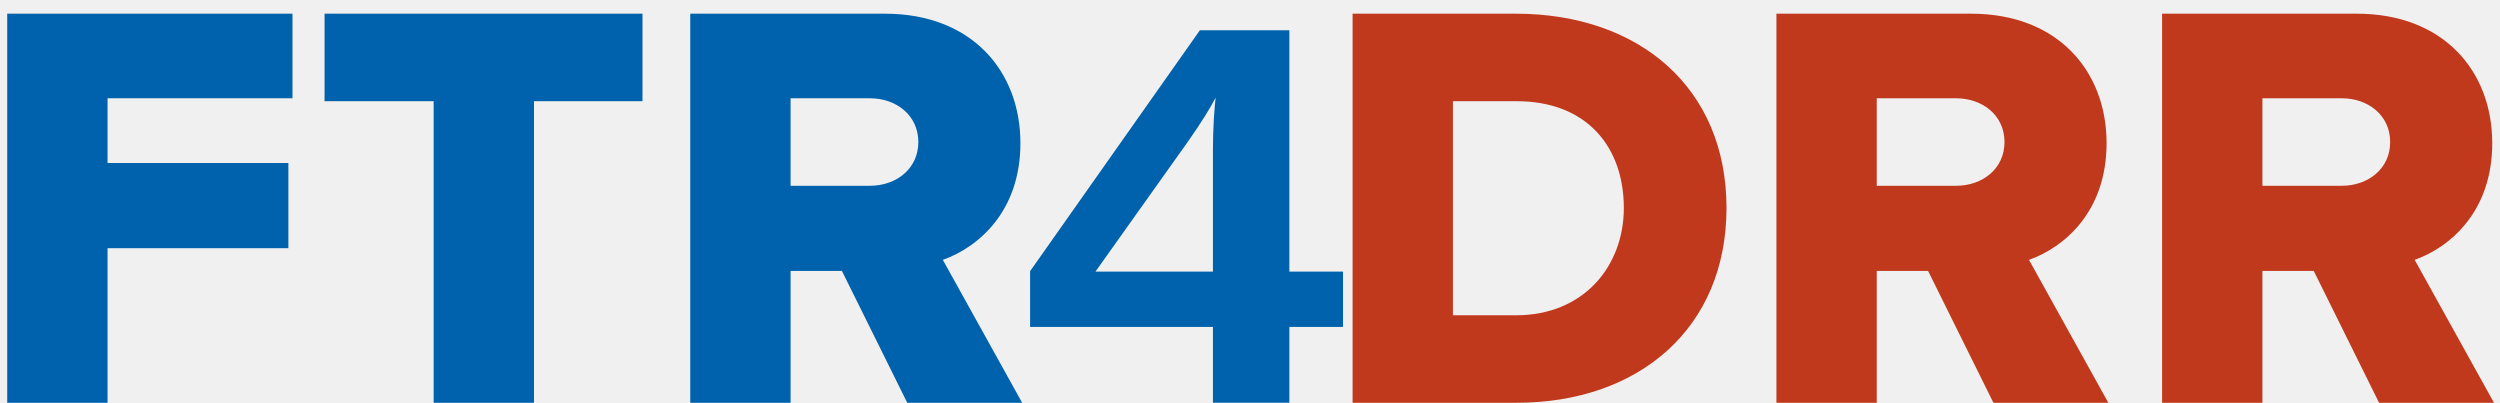
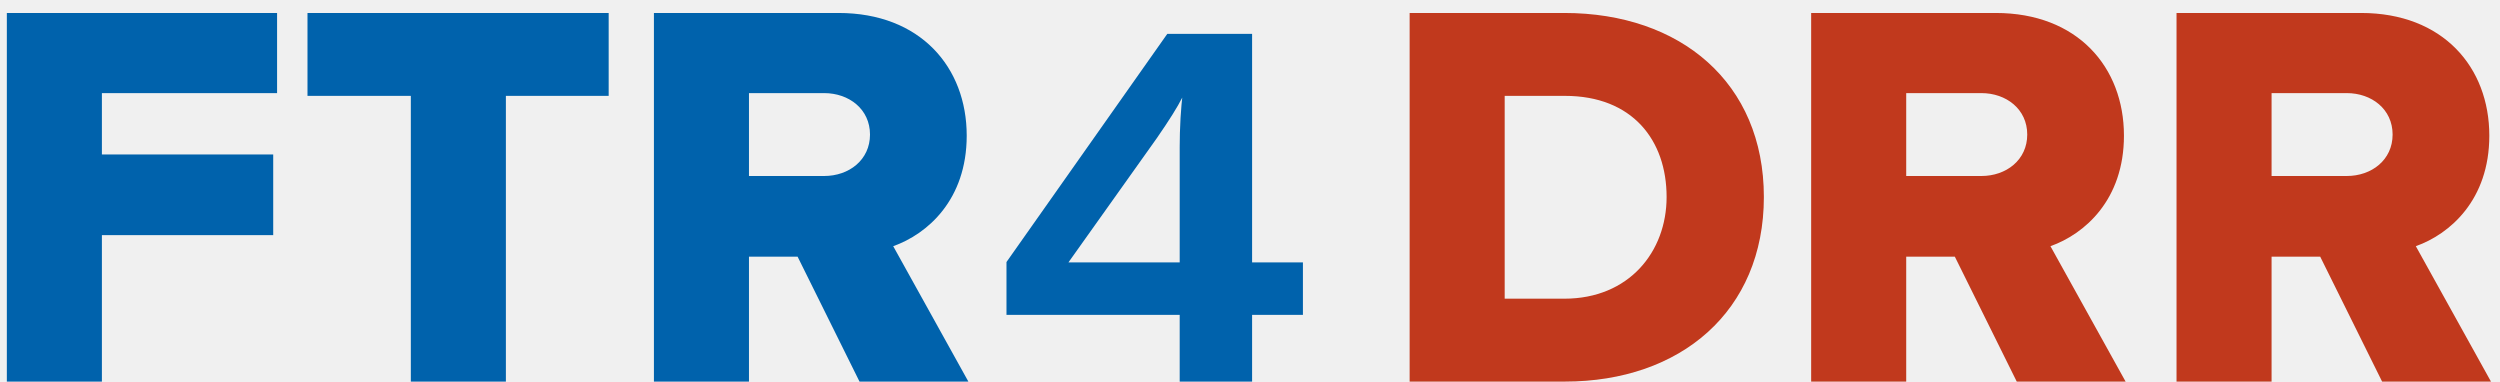
- <svg xmlns="http://www.w3.org/2000/svg" width="180" height="29" viewBox="0 0 180 29" fill="none" version="1.1" id="svg2">
+ <svg xmlns="http://www.w3.org/2000/svg" width="190" height="29" viewBox="0 0 190 29" fill="none" version="1.1" id="svg2">
  <g clip-path="url(#clip0_601_1591)" id="g2">
    <path d="M7.744 29H0.52V0.986H21.058V7.076H7.744V11.738H20.764V17.87H7.744V29ZM38.447 29H31.223V7.286H23.369V0.986H46.259V7.286H38.447V29ZM73.596 29H65.322L60.618 19.508H56.922V29H49.698V0.986H63.726C69.942 0.986 73.47 5.102 73.47 10.31C73.47 15.182 70.488 17.786 67.884 18.71L73.596 29ZM66.12 10.226C66.12 8.294 64.524 7.076 62.634 7.076H56.922V13.376H62.634C64.524 13.376 66.12 12.158 66.12 10.226Z" fill="#0062AC" id="path1" />
-     <text x="70.784" y="30.125" font-family="Arial" font-size="40.485px" font-weight="bold" fill="#0062ac" id="text1" style="stroke-width:1.687" transform="scale(1.038836,0.9626161)">4</text>
-     <path d="M 109.188,29 H 97.386 V 0.986 h 11.76 c 8.82,0 15.162,5.292 15.162,13.986 0,8.694 -6.342,14.028 -15.12,14.028 z m -4.578,-21.714 V 22.7 h 4.536 c 4.914,0 7.77,-3.57 7.77,-7.728 0,-4.326 -2.604,-7.686 -7.728,-7.686 z M 151.8,29 h -8.274 l -4.704,-9.492 h -3.696 V 29 h -7.224 V 0.986 h 14.028 c 6.216,0 9.744,4.116 9.744,9.324 0,4.872 -2.982,7.476 -5.586,8.4 z m -7.476,-18.774 c 0,-1.932 -1.596,-3.15 -3.486,-3.15 h -5.712 V 13.376 h 5.712 c 1.89,0 3.486,-1.218 3.486,-3.15 z M 179.568,29 h -8.274 l -4.704,-9.492 h -3.696 V 29 h -7.224 V 0.986 h 14.028 c 6.216,0 9.744,4.116 9.744,9.324 0,4.872 -2.982,7.476 -5.586,8.4 z m -7.476,-18.774 c 0,-1.932 -1.596,-3.15 -3.486,-3.15 h -5.712 V 13.376 h 5.712 c 1.89,0 3.486,-1.218 3.486,-3.15 z" fill="#c1391d" id="path2" />
+     <text x="73.025" y="30.53" font-family="Arial" font-size="40.485px" font-weight="bold" fill="#0062ac" id="text1" style="font-style:normal;font-variant:normal;font-weight:900;font-stretch:normal;font-size:40.485px;font-family:Arial;-inkscape-font-specification:'Arial, Heavy';font-variant-ligatures:normal;font-variant-caps:normal;font-variant-numeric:normal;font-variant-east-asian:normal;fill:#0062ac;stroke-width:1.687" transform="scale(1.038836,0.9626161)">4</text>
+     <path d="m 118.934,29 h -11.802 V 0.986 h 11.76 c 8.82,0 15.162,5.292 15.162,13.986 0,8.694 -6.342,14.028 -15.12,14.028 z m -4.578,-21.714 V 22.7 h 4.536 c 4.914,0 7.77,-3.57 7.77,-7.728 0,-4.326 -2.604,-7.686 -7.728,-7.686 z M 161.546,29 h -8.274 l -4.704,-9.492 h -3.696 V 29 h -7.224 V 0.986 h 14.028 c 6.216,0 9.744,4.116 9.744,9.324 0,4.872 -2.982,7.476 -5.586,8.4 z m -7.476,-18.774 c 0,-1.932 -1.596,-3.15 -3.486,-3.15 h -5.712 V 13.376 h 5.712 c 1.89,0 3.486,-1.218 3.486,-3.15 z M 189.314,29 h -8.274 l -4.704,-9.492 h -3.696 V 29 h -7.224 V 0.986 h 14.028 c 6.216,0 9.744,4.116 9.744,9.324 0,4.872 -2.982,7.476 -5.586,8.4 z m -7.476,-18.774 c 0,-1.932 -1.596,-3.15 -3.486,-3.15 h -5.712 V 13.376 h 5.712 c 1.89,0 3.486,-1.218 3.486,-3.15 z" fill="#c1391d" id="path2" />
  </g>
  <defs id="defs2">
    <clipPath id="clip0_601_1591">
-       <rect width="180" height="29" fill="white" id="rect2" />
+       <rect width="190" height="29" fill="white" id="rect2" />
    </clipPath>
  </defs>
</svg>
